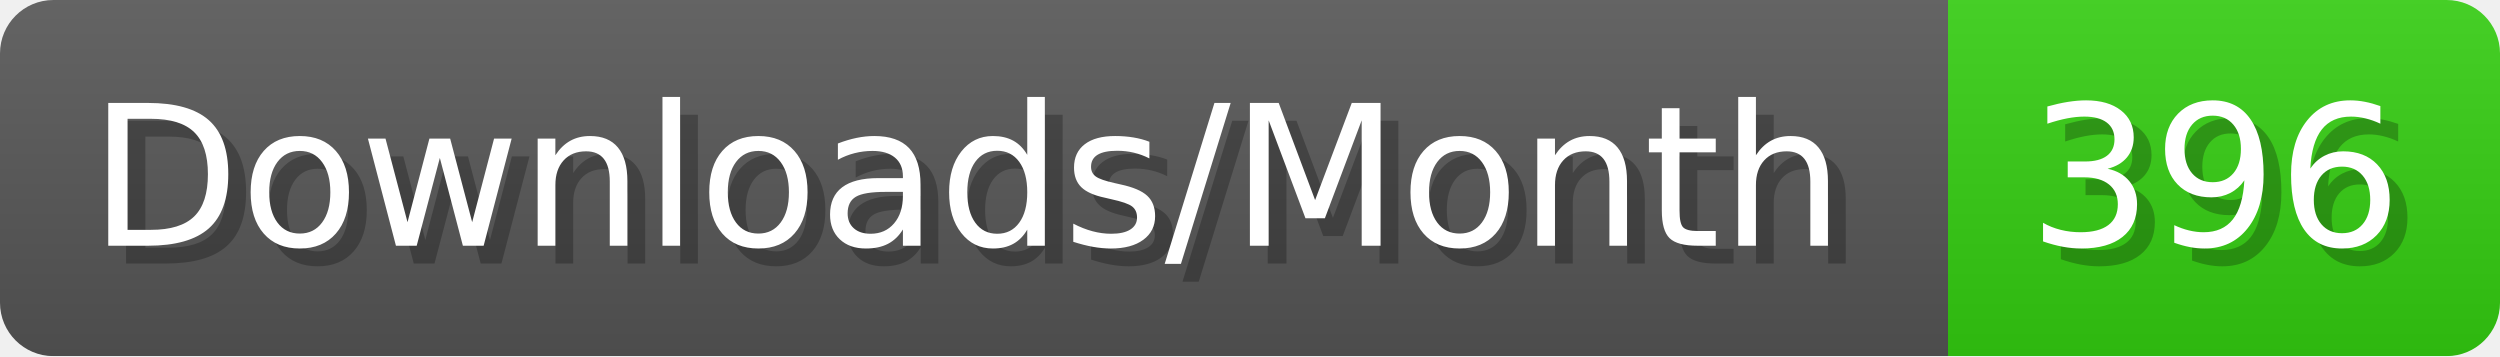
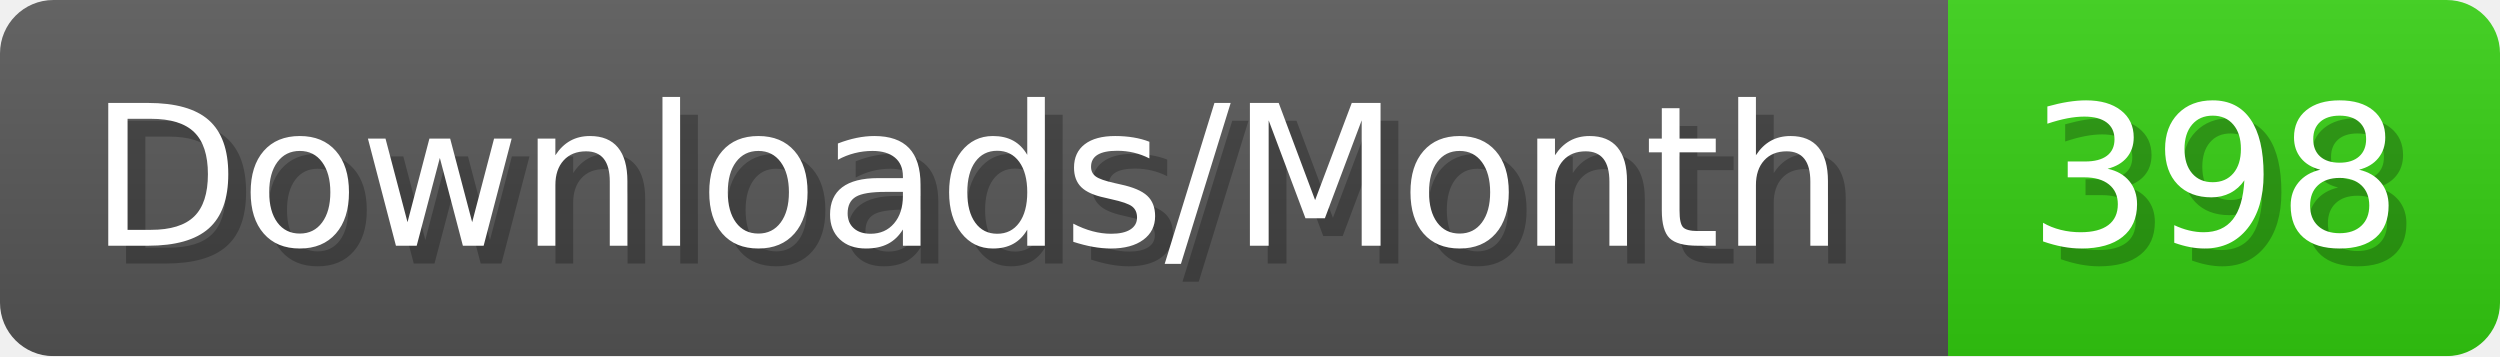
- <svg xmlns="http://www.w3.org/2000/svg" width="140.4" height="20" viewBox="0 0 1404 200" role="img" aria-label="Downloads/Month: 396">
+ <svg xmlns="http://www.w3.org/2000/svg" width="140.4" height="20" viewBox="0 0 1404 200" role="img" aria-label="Downloads/Month: 398">
  <linearGradient id="YlXUI" x2="0" y2="100%">
    <stop offset="0" stop-opacity=".1" stop-color="#EEE" />
    <stop offset="1" stop-opacity=".1" />
  </linearGradient>
  <mask id="JHhop">
    <rect width="1404" height="200" rx="30" fill="#FFF" />
  </mask>
  <g mask="url(#JHhop)">
    <rect width="1094" height="200" fill="#555" />
    <rect width="310" height="200" fill="#3C1" x="1094" />
    <rect width="1404" height="200" fill="url(#YlXUI)" />
  </g>
  <g aria-hidden="true" fill="#fff" text-anchor="start" font-family="Verdana,DejaVu Sans,sans-serif" font-size="110">
    <text x="60" y="148" textLength="994" fill="#000" opacity="0.25">Downloads/Month</text>
    <text x="50" y="138" textLength="994">Downloads/Month</text>
-     <text x="1149" y="148" textLength="210" fill="#000" opacity="0.25">396</text>
-     <text x="1139" y="138" textLength="210">396</text>
+     <text x="1149" y="148" textLength="210" fill="#000" opacity="0.25">398</text>
+     <text x="1139" y="138" textLength="210">398</text>
  </g>
</svg>
